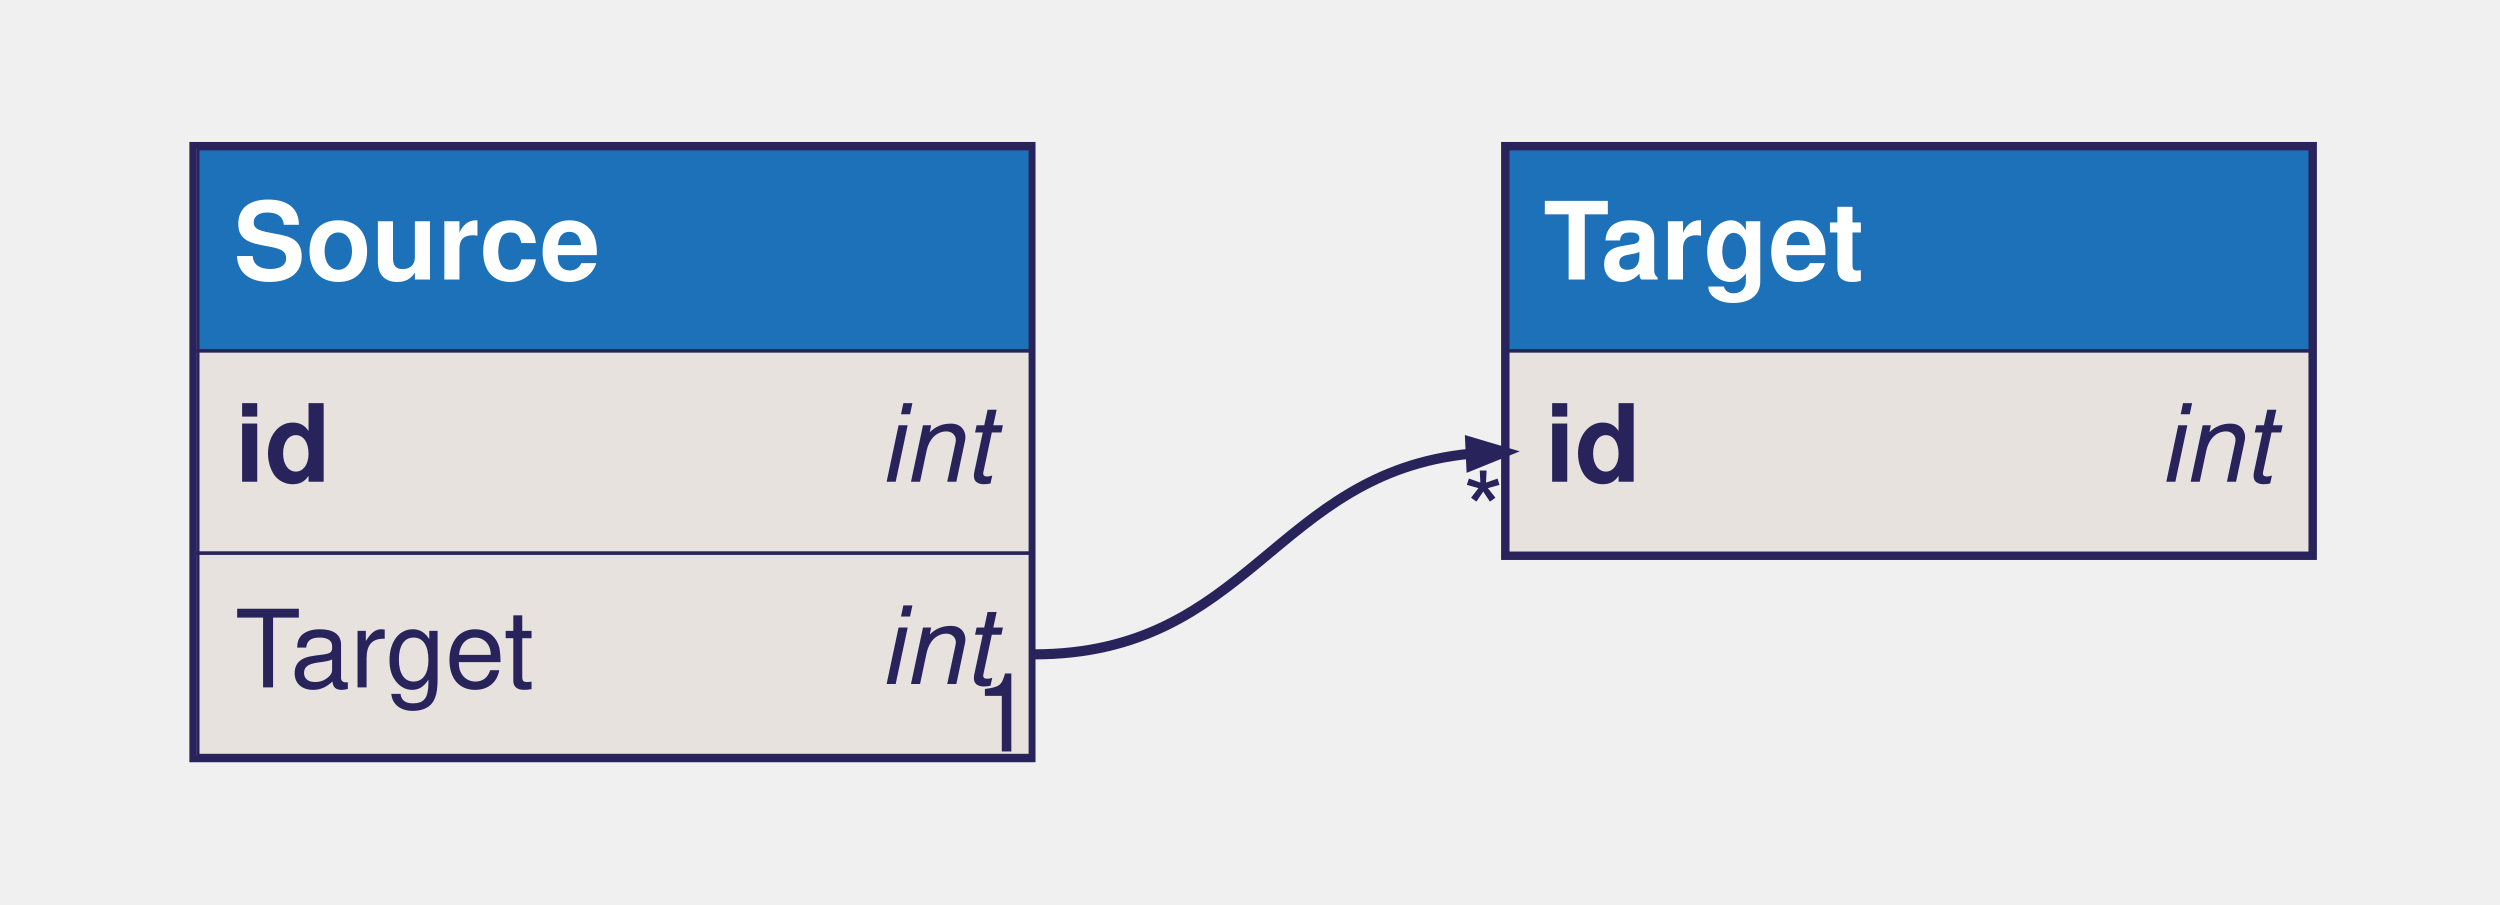
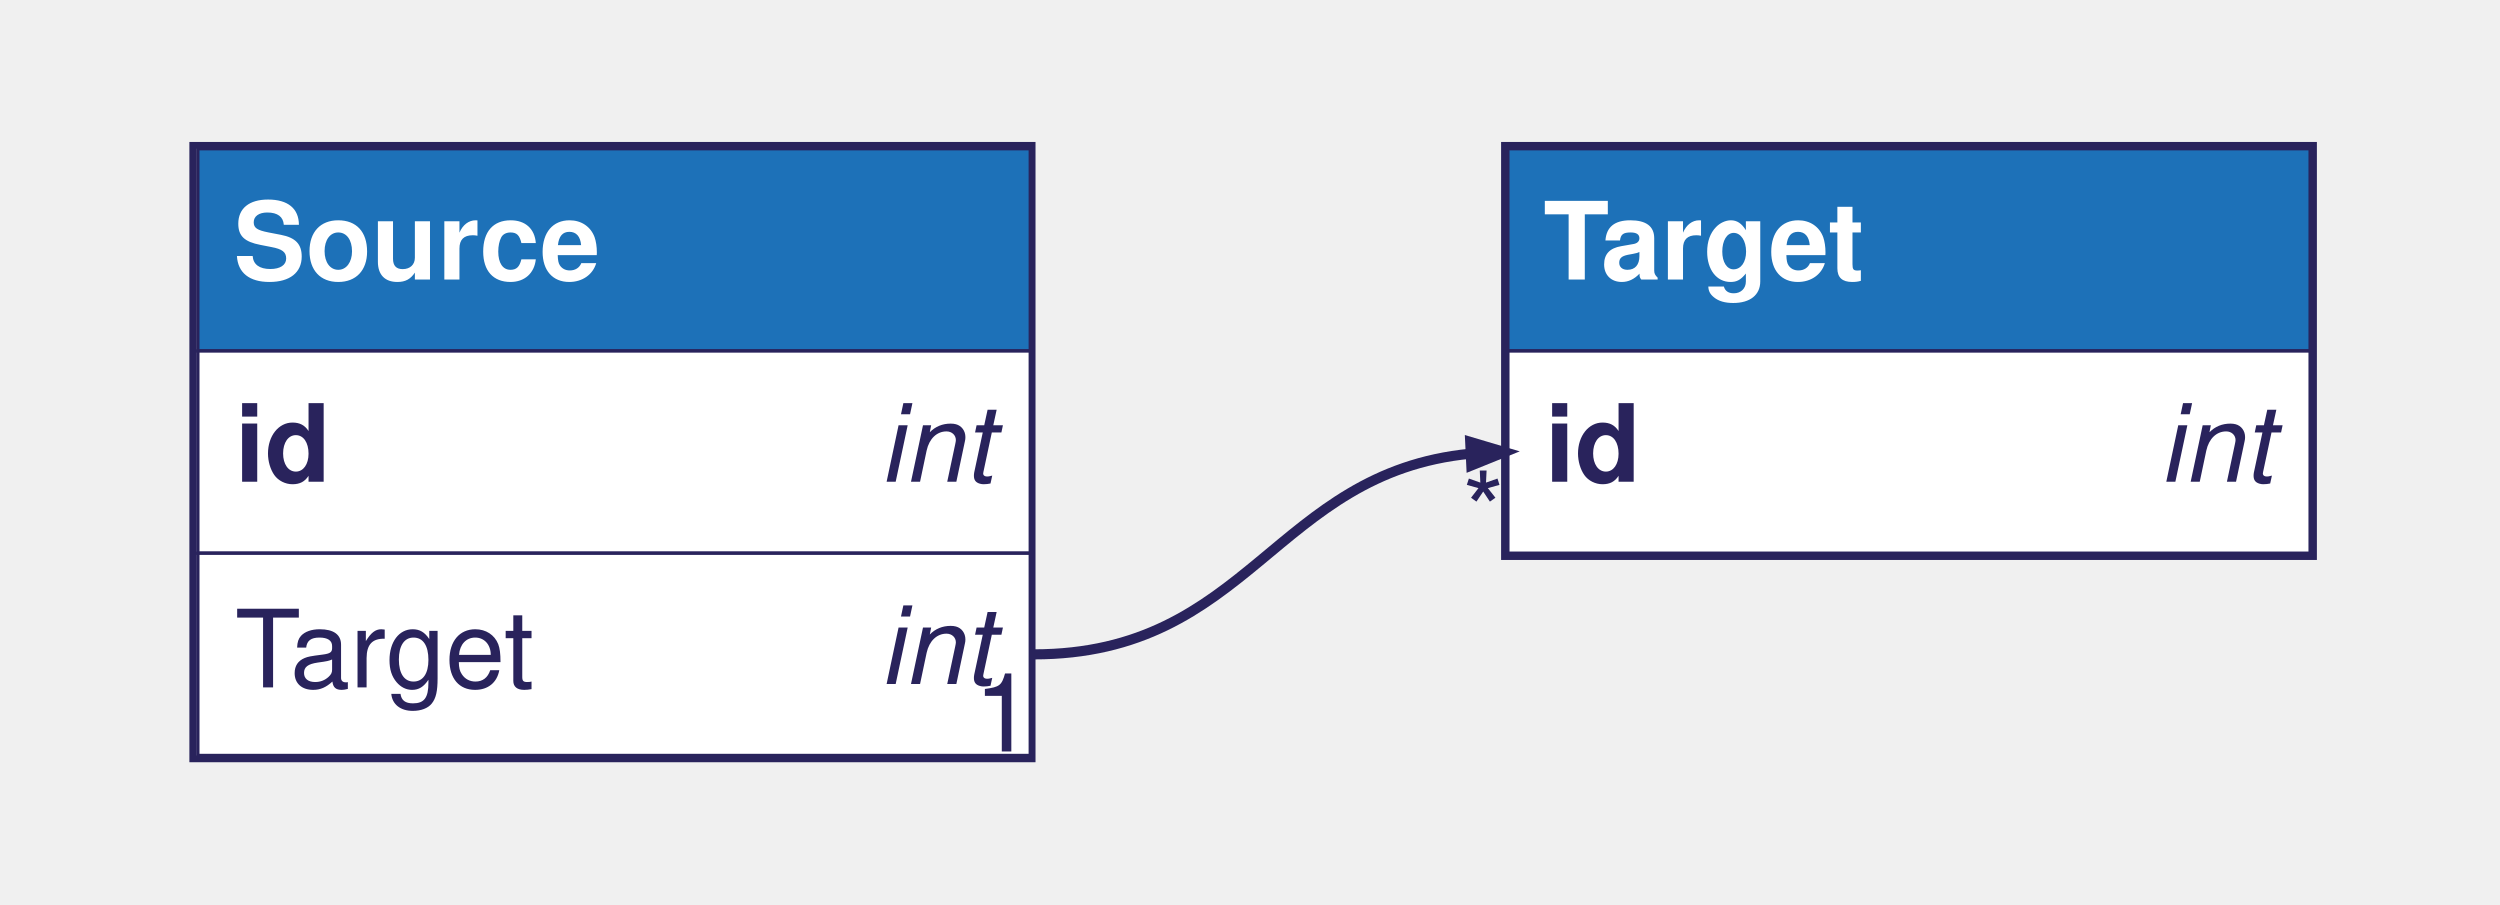
<svg xmlns="http://www.w3.org/2000/svg" width="741pt" height="268pt" viewBox="0.00 0.00 741.21 268.22">
  <g id="graph0" class="graph" transform="scale(1 1) rotate(0) translate(4 264.22)">
    <g id="Source" class="node">
      <ellipse fill="none" stroke="black" stroke-width="0" cx="177.48" cy="-130.11" rx="177.47" ry="130.22" />
      <polygon fill="#1d71b8" stroke="transparent" points="54.48,-160.11 54.48,-220.11 301.48,-220.11 301.48,-160.11 54.48,-160.11" />
      <polygon fill="none" stroke="#29235c" points="54.48,-160.11 54.48,-220.11 301.48,-220.11 301.48,-160.11 54.48,-160.11" />
      <text text-anchor="start" x="65.05" y="-181.31" font-family="Helvetica,sans-Serif" font-weight="bold" font-size="32.00" fill="#ffffff">       Source       </text>
-       <polygon fill="#e7e2dd" stroke="transparent" points="54.48,-100.11 54.48,-160.11 301.48,-160.11 301.48,-100.11 54.48,-100.11" />
+       <polygon fill="#ffffff" stroke="transparent" points="54.48,-100.11 54.48,-160.11 301.48,-160.11 301.48,-100.11 54.48,-100.11" />
      <polygon fill="none" stroke="#29235c" points="54.48,-100.11 54.48,-160.11 301.48,-160.11 301.48,-100.11 54.48,-100.11" />
      <text text-anchor="start" x="65.48" y="-121.31" font-family="Helvetica,sans-Serif" font-weight="bold" font-size="32.00" fill="#29235c">id</text>
      <text text-anchor="start" x="90.37" y="-121.31" font-family="Helvetica,sans-Serif" font-size="32.00" fill="#29235c">    </text>
      <text text-anchor="start" x="256.7" y="-121.31" font-family="Helvetica,sans-Serif" font-style="italic" font-size="32.00" fill="#29235c">int</text>
-       <polygon fill="#e7e2dd" stroke="transparent" points="54.48,-40.11 54.48,-100.11 301.48,-100.11 301.48,-40.11 54.48,-40.11" />
+       <polygon fill="#ffffff" stroke="transparent" points="54.48,-40.11 54.48,-100.11 301.48,-100.11 301.48,-40.11 54.48,-40.11" />
      <polygon fill="none" stroke="#29235c" points="54.48,-40.11 54.48,-100.11 301.48,-100.11 301.48,-40.11 54.48,-40.11" />
      <text text-anchor="start" x="65.48" y="-60.31" font-family="Helvetica,sans-Serif" font-size="32.00" fill="#29235c">Target    </text>
      <text text-anchor="start" x="256.7" y="-61.31" font-family="Helvetica,sans-Serif" font-style="italic" font-size="32.00" fill="#29235c">int</text>
      <polygon fill="none" stroke="#29235c" stroke-width="2" points="52.98,-39.11 52.98,-221.11 301.98,-221.11 301.98,-39.11 52.98,-39.11" />
    </g>
    <g id="Target" class="node">
      <ellipse fill="none" stroke="black" stroke-width="0" cx="562.09" cy="-160.11" rx="171.24" ry="87.86" />
      <polygon fill="#1d71b8" stroke="transparent" points="443.09,-160.11 443.09,-220.11 681.09,-220.11 681.09,-160.11 443.09,-160.11" />
      <polygon fill="none" stroke="#29235c" points="443.09,-160.11 443.09,-220.11 681.09,-220.11 681.09,-160.11 443.09,-160.11" />
      <text text-anchor="start" x="453.61" y="-181.31" font-family="Helvetica,sans-Serif" font-weight="bold" font-size="32.00" fill="#ffffff">       Target       </text>
-       <polygon fill="#e7e2dd" stroke="transparent" points="443.09,-100.11 443.09,-160.11 681.09,-160.11 681.09,-100.11 443.09,-100.11" />
+       <polygon fill="#ffffff" stroke="transparent" points="443.09,-100.11 443.09,-160.11 681.09,-160.11 681.09,-100.11 443.09,-100.11" />
      <polygon fill="none" stroke="#29235c" points="443.09,-100.11 443.09,-160.11 681.09,-160.11 681.09,-100.11 443.09,-100.11" />
      <text text-anchor="start" x="454.09" y="-121.31" font-family="Helvetica,sans-Serif" font-weight="bold" font-size="32.00" fill="#29235c">id</text>
      <text text-anchor="start" x="478.98" y="-121.31" font-family="Helvetica,sans-Serif" font-size="32.00" fill="#29235c">    </text>
      <text text-anchor="start" x="636.31" y="-121.31" font-family="Helvetica,sans-Serif" font-style="italic" font-size="32.00" fill="#29235c">int</text>
      <polygon fill="none" stroke="#29235c" stroke-width="2" points="442.09,-99.11 442.09,-221.11 682.09,-221.11 682.09,-99.11 442.09,-99.11" />
    </g>
    <g id="edge2" class="edge">
      <path fill="none" stroke="#29235c" stroke-width="3" d="M302.48,-70.11C366.46,-70.11 373.9,-123.95 431.91,-129.62" />
      <polygon fill="#29235c" stroke="#29235c" stroke-width="3" points="431.93,-133.13 442.09,-130.11 432.26,-126.14 431.93,-133.13" />
      <text text-anchor="middle" x="435.87" y="-101.31" font-family="Helvetica,sans-Serif" font-size="32.00" fill="#29235c">*</text>
      <text text-anchor="middle" x="293.59" y="-41.31" font-family="Helvetica,sans-Serif" font-size="32.00" fill="#29235c">1</text>
    </g>
  </g>
</svg>
